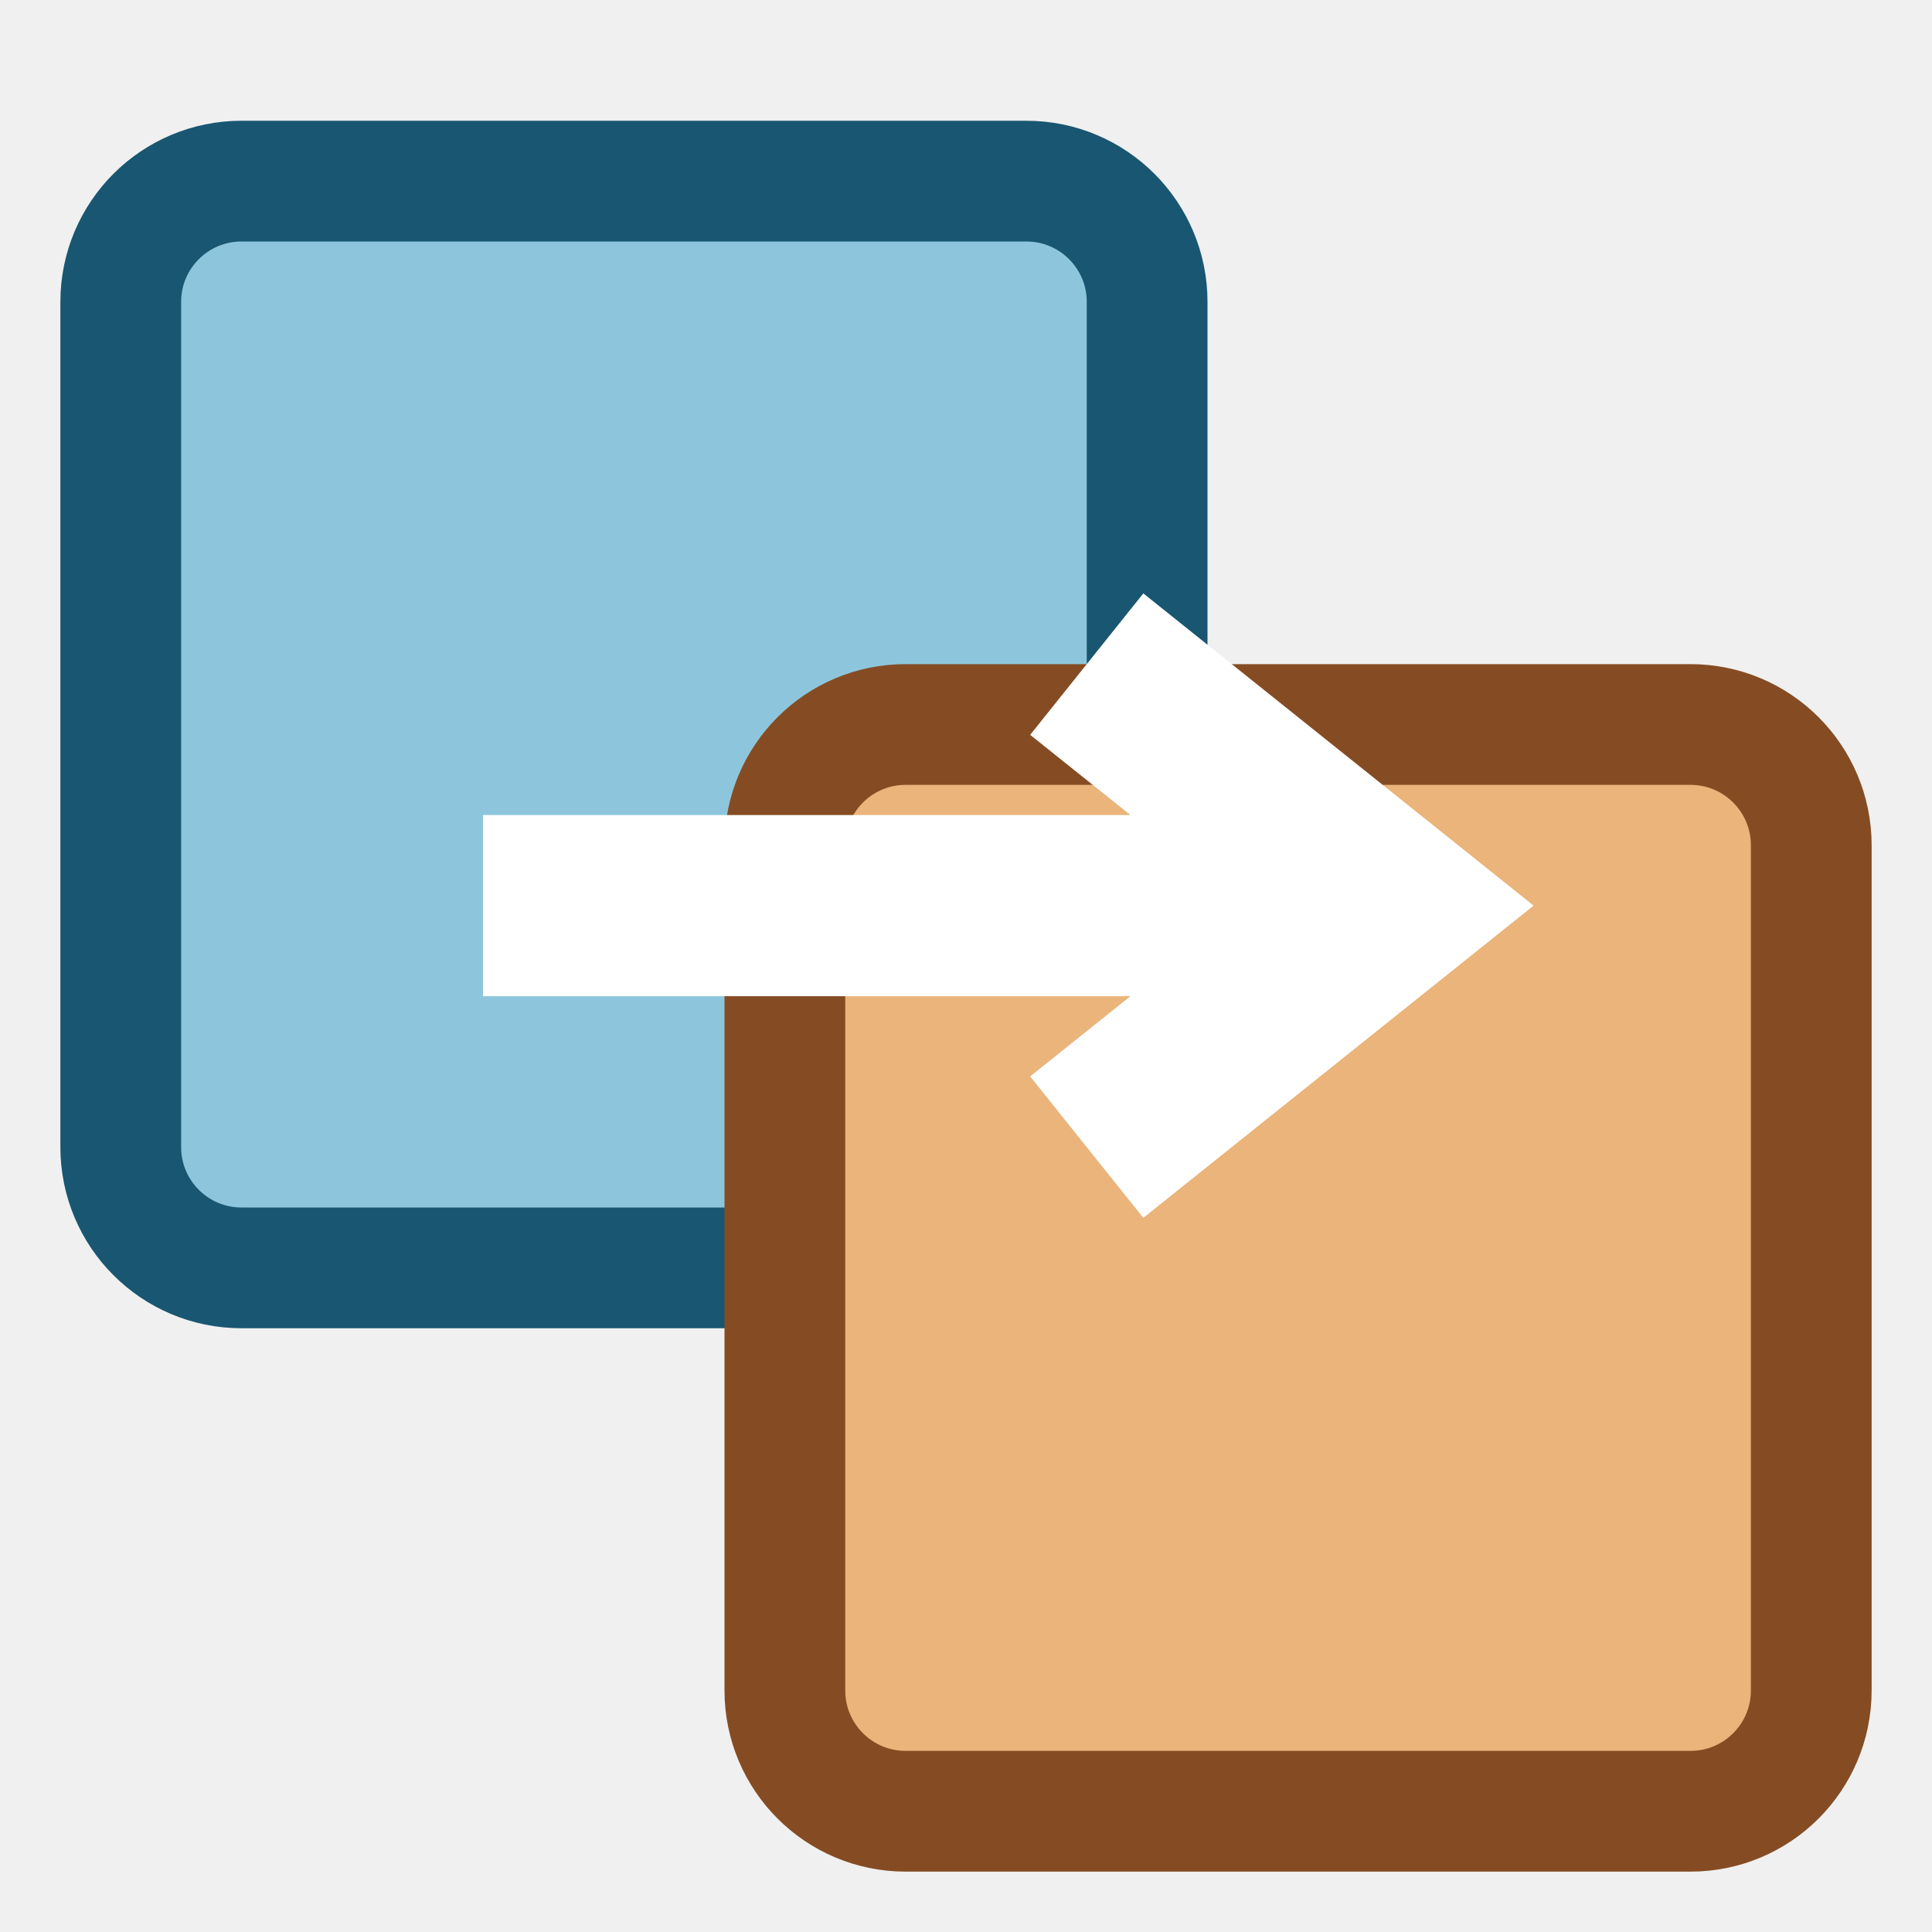
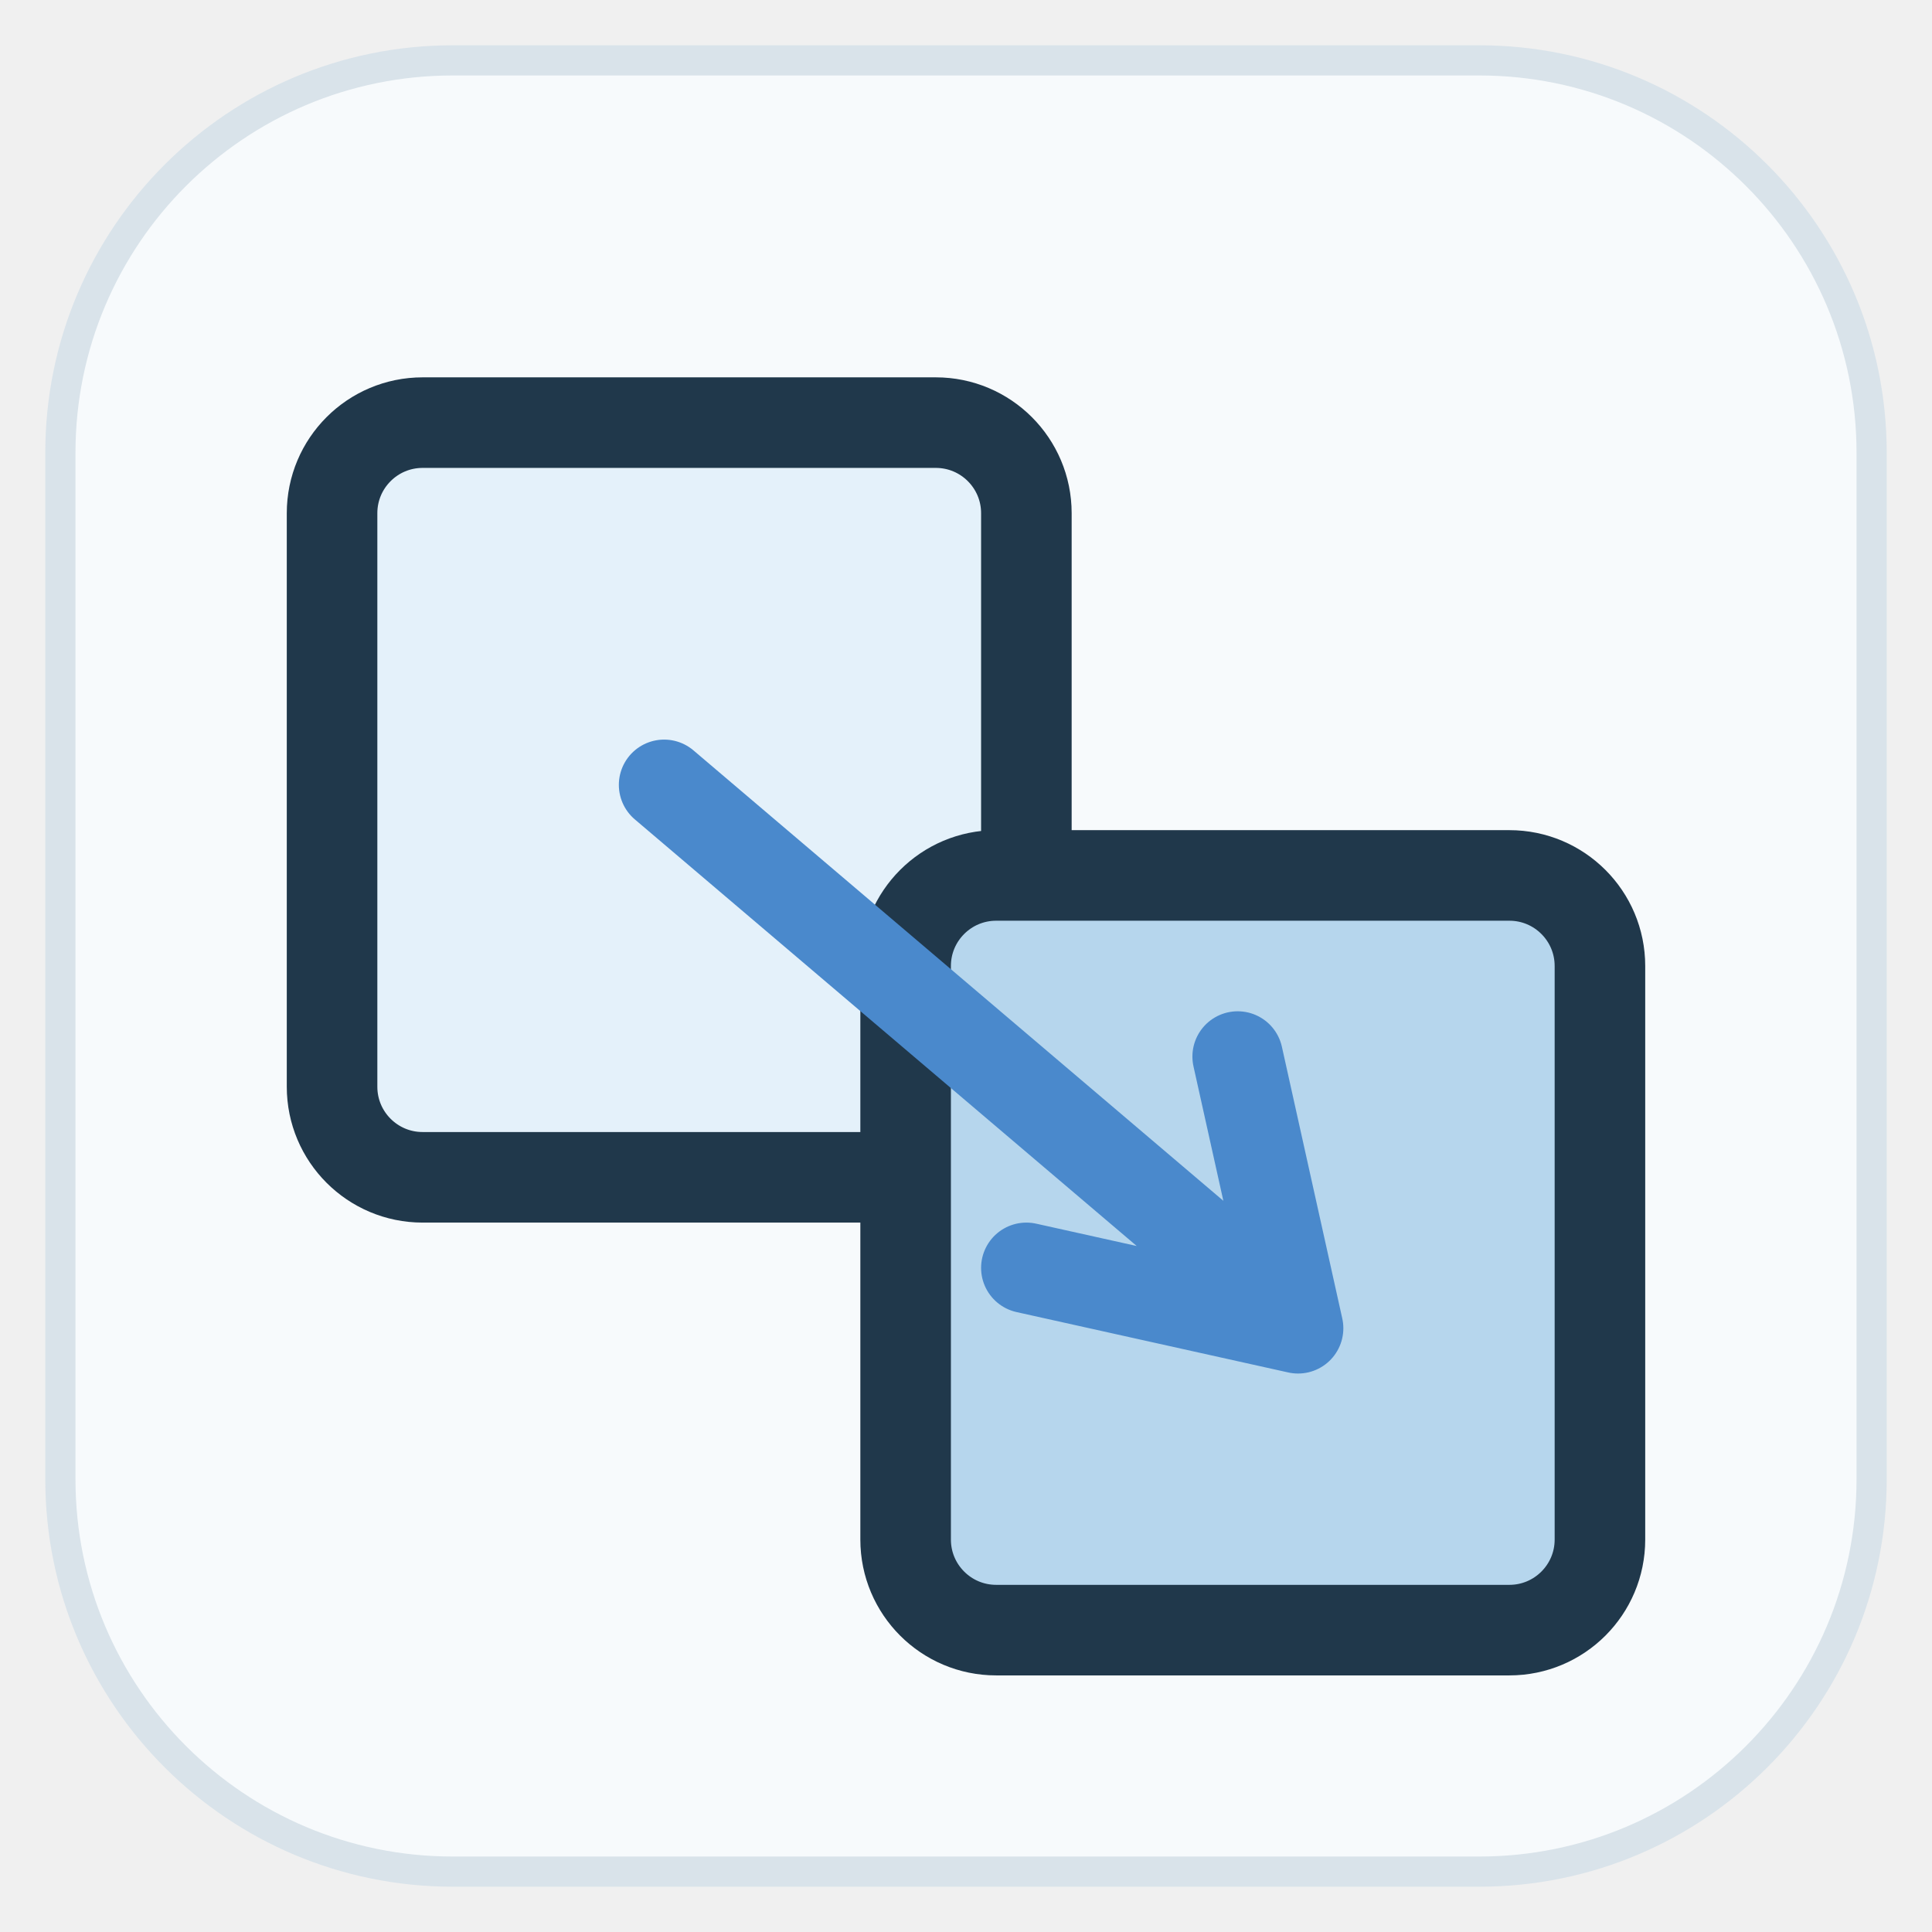
- <svg xmlns="http://www.w3.org/2000/svg" width="32" height="32" viewBox="0 0 32 32">
-   <rect x="2" y="3" width="17" height="18" rx="2" fill="#8dc6dc" stroke="#195671" stroke-width="2" />
-   <rect x="13" y="12" width="17" height="18" rx="2" fill="#eab47b" stroke="#854c23" stroke-width="2" />
-   <path d="M8 15h15m-5-4 5 4-5 4" fill="none" stroke="#fff" stroke-width="3" />
+ <svg xmlns="http://www.w3.org/2000/svg" width="64" height="64" viewBox="0 0 64 64">
+   <rect x="2" y="2" width="60" height="60" rx="13" fill="#F7FAFC" stroke="#D9E3EA" stroke-width="1" />
+   <g stroke="#20384B" stroke-width="3" stroke-linecap="round" stroke-linejoin="round">
+     <rect x="11" y="14" width="23" height="25" rx="3" fill="#E4F1FA" />
+     <rect x="30" y="29" width="23" height="25" rx="3" fill="#B6D6ED" />
+     <path d="M22 26L42 43M34 42L43 44 41 35" fill="none" stroke="#4A89CC" stroke-width="3" />
+   </g>
</svg>
